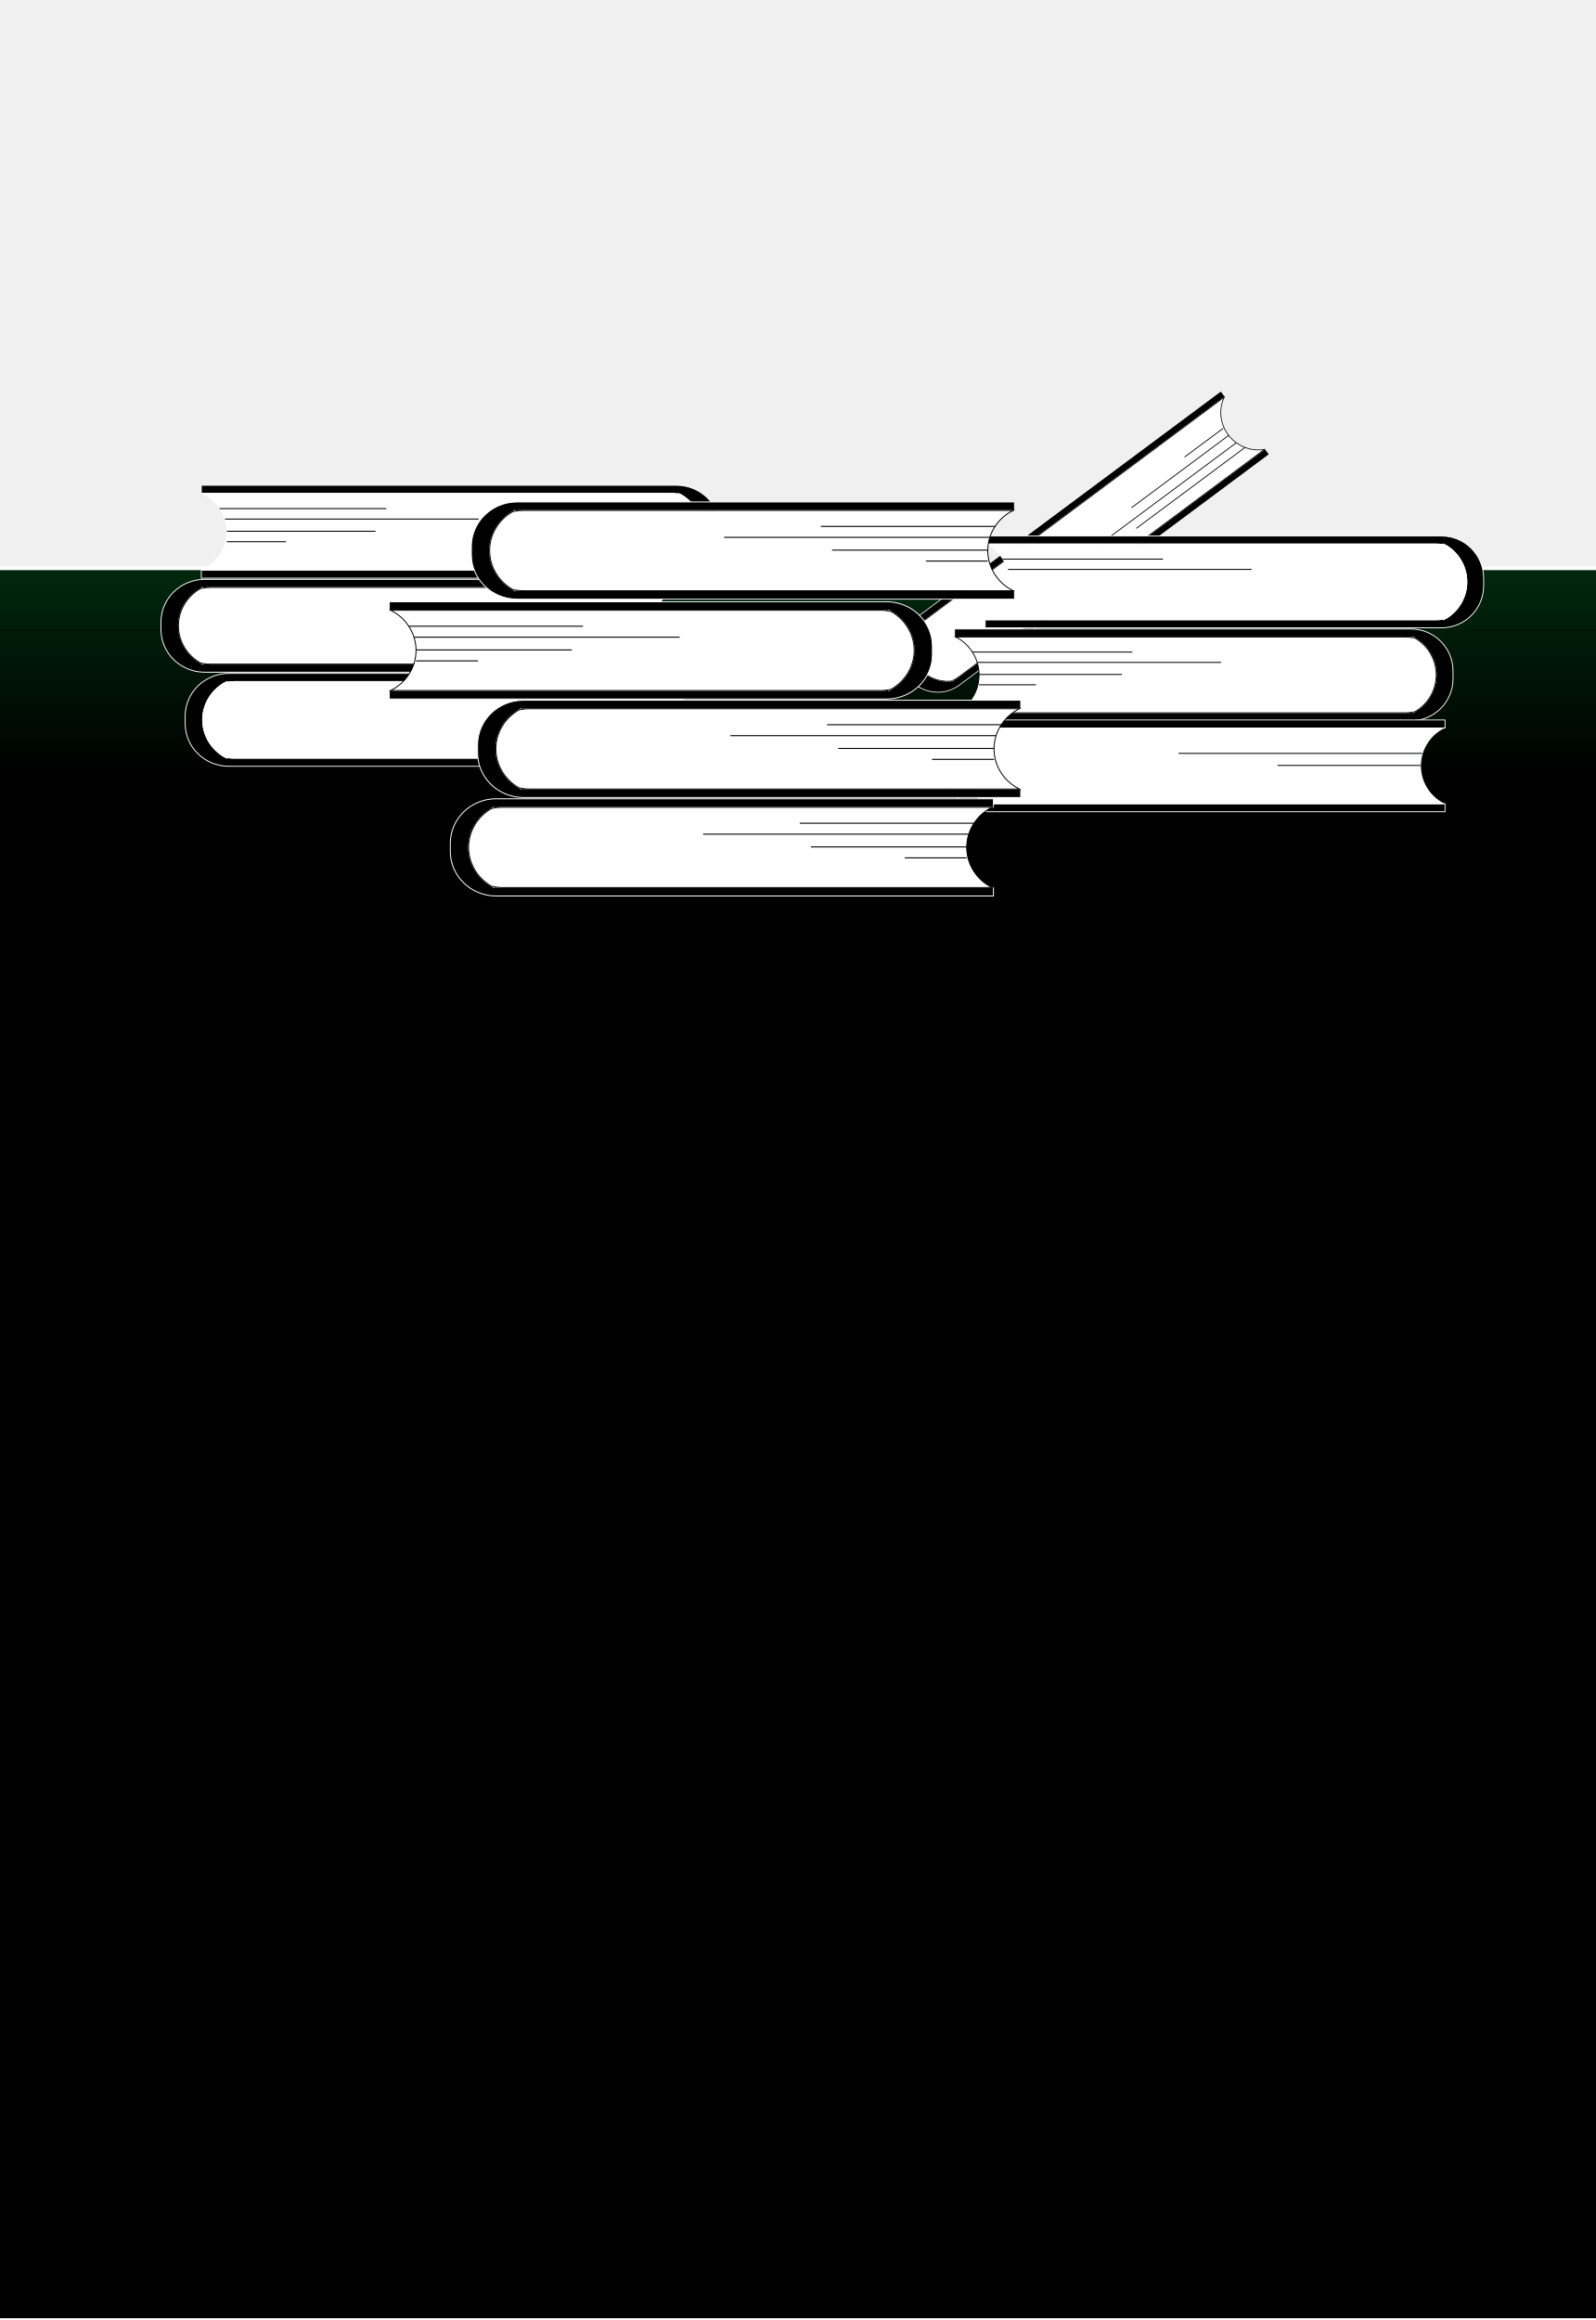
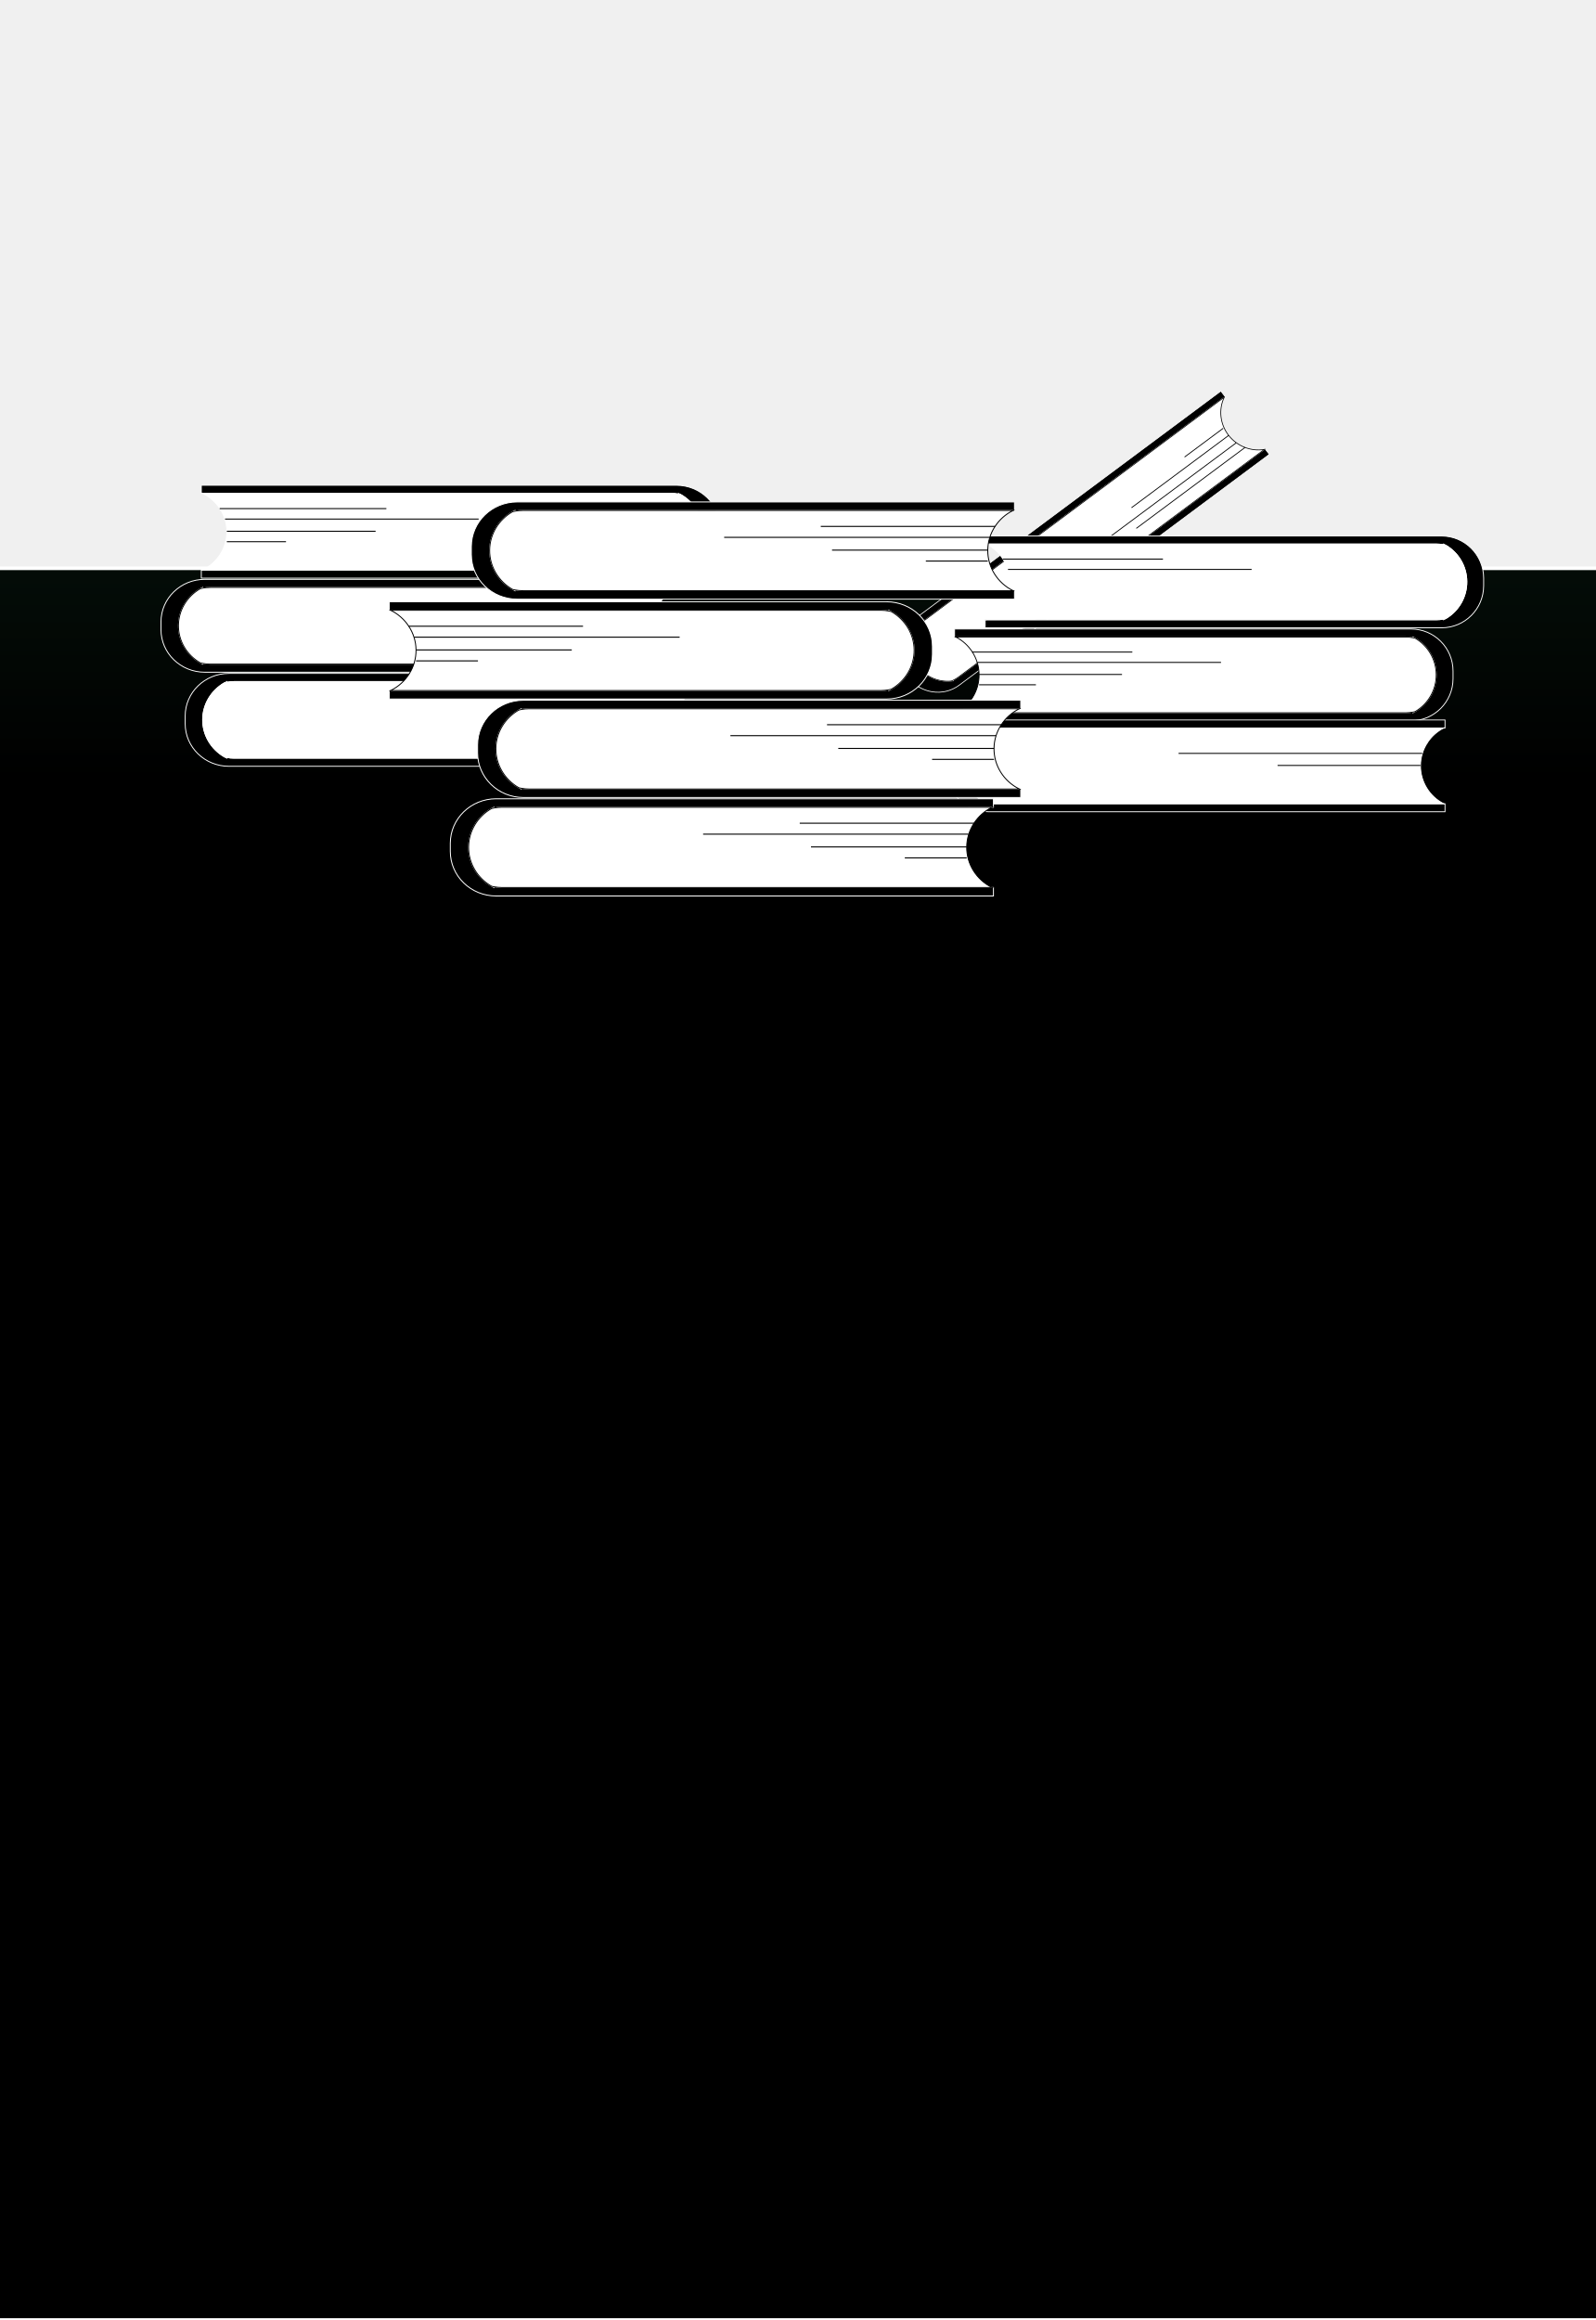
<svg xmlns="http://www.w3.org/2000/svg" id="Layer_1" data-name="Layer 1" viewBox="0 0 1366 1986">
  <defs>
    <style>
      .cls-1, .cls-2, .cls-3, .cls-4, .cls-5, .cls-6, .cls-7, .cls-8, .cls-9, .cls-10, .cls-11, .cls-12, .cls-13, .cls-14, .cls-15, .cls-16, .cls-17, .cls-18, .cls-19, .cls-20, .cls-21, .cls-22, .cls-23, .cls-24 {
        stroke-miterlimit: 10;
      }

      .cls-1, .cls-2, .cls-3, .cls-4, .cls-8, .cls-10, .cls-11, .cls-13, .cls-14, .cls-19, .cls-21, .cls-22 {
        fill: none;
      }

      .cls-1, .cls-2, .cls-4, .cls-5, .cls-7, .cls-8, .cls-11, .cls-12, .cls-13, .cls-17, .cls-19, .cls-22, .cls-23 {
        stroke: #000;
      }

      .cls-1, .cls-2, .cls-10, .cls-11, .cls-21, .cls-22 {
        fill-rule: evenodd;
      }

      .cls-1, .cls-7, .cls-15 {
        stroke-width: .79px;
      }

      .cls-2, .cls-5, .cls-16 {
        stroke-width: .63px;
      }

      .cls-3, .cls-4 {
        stroke-width: .82px;
      }

      .cls-3, .cls-6, .cls-9, .cls-10, .cls-14, .cls-15, .cls-16, .cls-18, .cls-20, .cls-21, .cls-24 {
        stroke: #fff;
      }

      .cls-5, .cls-7, .cls-12, .cls-17, .cls-18, .cls-23, .cls-24 {
        fill: #fff;
      }

      .cls-6, .cls-10, .cls-11, .cls-17, .cls-18 {
        stroke-width: .76px;
      }

      .cls-8 {
        stroke-width: .7px;
      }

      .cls-9, .cls-21, .cls-22, .cls-23, .cls-24 {
        stroke-width: .74px;
      }

      .cls-13, .cls-14 {
        stroke-width: .84px;
      }

      .cls-19 {
        stroke-width: .88px;
      }

      .cls-20 {
        fill: url(#linear-gradient);
        stroke-width: 3.06px;
      }
    </style>
    <linearGradient id="linear-gradient" x1="686.5" y1="-488.16" x2="686.5" y2="668.16" gradientUnits="userSpaceOnUse">
-       <stop offset="0" stop-color="#00ff50" />
+       <stop offset="0" stop-color="#18512f" />
      <stop offset="1" stop-color="#000" />
    </linearGradient>
  </defs>
  <line class="cls-12" x1="64.5" y1="660" x2="64.5" y2="659.5" />
  <rect class="cls-20" x="-35.5" y="486.5" width="1444" height="1499.5" />
  <g>
    <g>
      <path class="cls-6" d="m173.51,503.48v-.61c-.67.33-1.32.68-1.96,1.04-11.42,6.51-18.63,18.43-18.76,31.4-.14,13.24,7.12,25.52,18.8,32.16h0c.62.37,1.27.71,1.92,1.03v-.61c2.11.4,4.29.61,6.51.61h401.99v6.94H175.33c-20.71,0-37.51-16.32-37.51-36.47v-6.56c0-20.14,16.79-36.47,37.51-36.47h406.68v6.94H180.02c-2.22,0-4.4.21-6.51.61Z" />
      <path class="cls-17" d="m580.87,568.5H180.02c-2.22,0-4.4-.21-6.51-.61-.64-.12-1.28-.26-1.92-.42h0c-11.68-6.64-18.93-18.92-18.8-32.16.14-12.97,7.34-24.89,18.76-31.4.64-.16,1.3-.31,1.96-.43,2.11-.4,4.29-.61,6.51-.61h400.85c-6.14,3.05-11.19,7.59-14.77,13.05-3.74,5.7-5.88,12.39-5.95,19.39-.15,13.95,7.92,26.84,20.72,33.19Z" />
      <path class="cls-11" d="m581.63,568.87c-.25-.12-.51-.24-.76-.37" />
      <path class="cls-11" d="m581.63,502.5c-.25.12-.51.25-.76.37" />
      <line class="cls-13" x1="566.28" y1="515.92" x2="423.59" y2="515.92" />
      <line class="cls-13" x1="561.68" y1="524.87" x2="344.58" y2="524.87" />
      <line class="cls-13" x1="560.15" y1="535.31" x2="432.8" y2="535.31" />
      <line class="cls-13" x1="560.15" y1="544.26" x2="509.52" y2="544.26" />
    </g>
    <g>
      <path class="cls-6" d="m580.85,422.94v-.61c.67.33,1.32.68,1.96,1.04,11.42,6.51,18.63,18.43,18.76,31.4.14,13.24-7.12,25.52-18.8,32.16h0c-.62.37-1.27.71-1.92,1.03v-.61c-2.11.4-4.29.61-6.51.61H172.35v6.94h406.68c20.71,0,37.51-16.32,37.51-36.47v-6.56c0-20.14-16.79-36.47-37.51-36.47H172.35v6.94h401.99c2.22,0,4.4.21,6.51.61Z" />
      <path class="cls-18" d="m173.49,487.95h400.85c2.22,0,4.4-.21,6.51-.61.64-.12,1.28-.26,1.92-.42h0c11.68-6.64,18.93-18.92,18.8-32.16-.14-12.97-7.34-24.89-18.76-31.4-.64-.16-1.3-.31-1.96-.43-2.11-.4-4.29-.61-6.51-.61H173.49c6.14,3.05,11.19,7.59,14.77,13.05,3.74,5.7,5.88,12.39,5.95,19.39.15,13.95-7.92,26.84-20.72,33.19Z" />
      <path class="cls-10" d="m172.73,488.33c.25-.12.51-.24.76-.37" />
      <path class="cls-10" d="m172.73,421.95c.25.12.51.25.76.37" />
      <line class="cls-13" x1="188.08" y1="435.38" x2="330.77" y2="435.38" />
      <line class="cls-13" x1="192.68" y1="444.33" x2="409.78" y2="444.33" />
      <line class="cls-13" x1="194.21" y1="454.77" x2="321.56" y2="454.77" />
      <line class="cls-13" x1="194.21" y1="463.72" x2="244.85" y2="463.72" />
    </g>
    <g>
      <path class="cls-16" d="m815.98,582.34l.32.42c-.61.1-1.22.18-1.82.24-10.86,1.11-21.78-3.51-28.64-12.28-7-8.96-8.67-20.85-4.51-31.05h0c.22-.55.46-1.1.72-1.64l.32.42c1.17-1.3,2.48-2.5,3.93-3.58l262.52-195.37-3.62-4.73-265.59,197.65c-13.53,10.07-15.98,29.36-5.46,43.09l3.42,4.47c10.51,13.73,30,16.7,43.52,6.63l265.59-197.65-3.62-4.73-262.52,195.37c-1.45,1.08-2.98,2-4.57,2.75Z" />
      <path class="cls-5" d="m1048.09,340.04l-261.78,194.82c-1.45,1.08-2.77,2.28-3.93,3.58-.36.39-.7.8-1.03,1.22h0c-4.16,10.2-2.49,22.1,4.51,31.06,6.86,8.77,17.78,13.39,28.64,12.28.51-.2,1.01-.42,1.5-.66,1.59-.75,3.12-1.67,4.57-2.75l261.78-194.82c-5.6.9-11.27.27-16.45-1.72-5.42-2.06-10.31-5.59-14.01-10.32-7.38-9.44-8.83-22.15-3.79-32.69Z" />
      <path class="cls-2" d="m1048.39,339.42c-.1.2-.21.41-.3.62" />
      <path class="cls-2" d="m1083.02,384.66c-.23.04-.46.08-.69.11" />
      <line class="cls-8" x1="1066" y1="382.96" x2="972.81" y2="452.31" />
      <line class="cls-8" x1="1058.32" y1="379.1" x2="916.54" y2="484.62" />
      <line class="cls-8" x1="1051.87" y1="372.73" x2="968.71" y2="434.62" />
      <line class="cls-8" x1="1047.2" y1="366.63" x2="1014.14" y2="391.24" />
    </g>
    <g>
      <path class="cls-6" d="m194.22,584.02v-.61c-.67.33-1.32.68-1.96,1.04-11.42,6.51-18.63,18.43-18.76,31.4-.14,13.24,7.12,25.52,18.8,32.16h0c.62.37,1.27.71,1.92,1.03v-.61c2.11.4,4.29.61,6.51.61h401.99v6.94H196.05c-20.71,0-37.51-16.32-37.51-36.47v-6.56c0-20.14,16.79-36.47,37.51-36.47h406.68v6.94H200.73c-2.22,0-4.4.21-6.51.61Z" />
      <path class="cls-18" d="m601.58,649.04H200.73c-2.22,0-4.4-.21-6.51-.61-.64-.12-1.28-.26-1.92-.42h0c-11.68-6.64-18.93-18.92-18.8-32.16.14-12.97,7.34-24.89,18.76-31.4.64-.16,1.3-.31,1.96-.43,2.11-.4,4.29-.61,6.51-.61h400.85c-6.14,3.05-11.19,7.59-14.77,13.05-3.74,5.7-5.88,12.39-5.95,19.39-.15,13.95,7.92,26.84,20.72,33.19Z" />
      <path class="cls-10" d="m602.34,649.41c-.25-.12-.51-.24-.76-.37" />
      <path class="cls-10" d="m602.34,583.04c-.25.12-.51.25-.76.37" />
      <line class="cls-14" x1="587" y1="596.46" x2="444.31" y2="596.46" />
      <line class="cls-14" x1="582.4" y1="605.41" x2="365.29" y2="605.41" />
      <line class="cls-14" x1="580.86" y1="615.85" x2="453.51" y2="615.85" />
      <line class="cls-14" x1="580.86" y1="624.8" x2="530.23" y2="624.8" />
    </g>
    <g>
      <path class="cls-9" d="m1209.68,545.9v-.6c.64.32,1.27.67,1.88,1.03,10.97,6.43,17.9,18.21,18.03,31.03.13,13.08-6.84,25.22-18.06,31.78h0c-.6.36-1.22.7-1.84,1.02v-.6c-2.03.4-4.12.6-6.26.6h-386.2s0,6.85,0,6.85h390.71c19.9,0,36.03-16.13,36.03-36.04v-6.49c0-19.91-16.13-36.04-36.03-36.04h-390.71s0,6.85,0,6.85h386.2c2.14,0,4.23.21,6.26.6Z" />
      <path class="cls-23" d="m818.32,610.16h385.1c2.14,0,4.23-.21,6.26-.6.62-.12,1.23-.26,1.84-.41h0c11.22-6.56,18.19-18.7,18.06-31.78-.13-12.82-7.05-24.59-18.03-31.03-.62-.16-1.25-.3-1.88-.43-2.03-.4-4.12-.6-6.26-.6h-385.1c5.9,3.01,10.75,7.5,14.19,12.9,3.6,5.63,5.65,12.25,5.72,19.16.14,13.79-7.61,26.53-19.91,32.8Z" />
      <path class="cls-22" d="m817.59,610.53c.24-.12.49-.24.73-.37" />
      <path class="cls-22" d="m817.59,544.93c.24.12.49.24.73.37" />
      <line class="cls-4" x1="832.33" y1="558.2" x2="969.42" y2="558.2" />
      <line class="cls-4" x1="836.75" y1="567.04" x2="1045.33" y2="567.04" />
      <line class="cls-4" x1="838.23" y1="577.36" x2="960.57" y2="577.36" />
      <line class="cls-4" x1="838.23" y1="586.2" x2="886.87" y2="586.2" />
    </g>
    <g>
      <path class="cls-9" d="m1235.89,466.3v-.6c.64.32,1.27.67,1.88,1.03,10.97,6.43,17.9,18.21,18.03,31.03.13,13.08-6.84,25.22-18.06,31.78h0c-.6.36-1.22.7-1.84,1.02v-.6c-2.03.4-4.12.6-6.26.6h-386.2v6.85h390.71c19.9,0,36.03-16.13,36.03-36.04v-6.49c0-19.91-16.13-36.04-36.03-36.04h-390.71v6.85h386.2c2.14,0,4.23.21,6.26.6Z" />
      <path class="cls-24" d="m844.53,530.56h385.1c2.14,0,4.23-.21,6.26-.6.62-.12,1.23-.26,1.84-.41h0c11.22-6.56,18.19-18.7,18.06-31.78-.13-12.82-7.05-24.59-18.03-31.03-.62-.16-1.25-.3-1.88-.43-2.03-.4-4.12-.6-6.26-.6h-385.1c5.9,3.01,10.75,7.5,14.19,12.9,3.6,5.63,5.65,12.25,5.72,19.16.14,13.79-7.61,26.53-19.91,32.8Z" />
      <path class="cls-21" d="m843.8,530.93c.24-.12.49-.24.73-.37" />
      <path class="cls-21" d="m843.8,465.33c.24.12.49.24.73.37" />
      <line class="cls-4" x1="858.54" y1="478.6" x2="995.63" y2="478.6" />
      <line class="cls-4" x1="862.96" y1="487.44" x2="1071.54" y2="487.44" />
      <line class="cls-3" x1="864.44" y1="497.76" x2="986.79" y2="497.76" />
      <line class="cls-3" x1="864.44" y1="506.6" x2="913.08" y2="506.6" />
    </g>
    <g>
      <path class="cls-9" d="m844.65,623.78v-.6c-.64.32-1.27.67-1.88,1.03-10.97,6.43-17.9,18.21-18.03,31.03-.13,13.08,6.84,25.22,18.06,31.78h0c.6.36,1.22.7,1.84,1.02v-.6c2.03.4,4.12.6,6.26.6h386.2v6.85h-390.71c-19.9,0-36.03-16.13-36.03-36.04v-6.49c0-19.91,16.13-36.04,36.03-36.04h390.71v6.85h-386.2c-2.14,0-4.23.21-6.26.6Z" />
      <path class="cls-24" d="m1236.01,688.03h-385.1c-2.14,0-4.23-.21-6.26-.6-.62-.12-1.23-.26-1.84-.41h0c-11.22-6.56-18.19-18.7-18.06-31.78.13-12.82,7.05-24.59,18.03-31.03.62-.16,1.25-.3,1.88-.43,2.03-.4,4.12-.6,6.26-.6h385.1c-5.9,3.01-10.75,7.5-14.19,12.9-3.6,5.63-5.65,12.25-5.72,19.16-.14,13.79,7.61,26.53,19.91,32.8Z" />
      <path class="cls-21" d="m1236.01,688.03c.24.13.49.25.73.37" />
      <path class="cls-21" d="m1236.01,623.18c.24-.13.49-.25.73-.37" />
      <line class="cls-3" x1="1222" y1="636.07" x2="1084.91" y2="636.07" />
      <line class="cls-4" x1="1217.58" y1="644.92" x2="1009" y2="644.92" />
      <line class="cls-4" x1="1216.11" y1="655.24" x2="1093.76" y2="655.24" />
      <line class="cls-3" x1="1216.11" y1="664.08" x2="1167.46" y2="664.08" />
    </g>
    <g>
      <path class="cls-15" d="m760.94,523.05v-.64c.7.34,1.38.71,2.05,1.09,11.96,6.82,19.5,19.29,19.64,32.87.14,13.86-7.45,26.72-19.68,33.66h0c-.65.38-1.33.74-2.01,1.08v-.64c-2.21.42-4.49.64-6.82.64h-420.82v7.26h425.73c21.68,0,39.26-17.09,39.26-38.18v-6.87c0-21.09-17.58-38.18-39.26-38.18h-425.73v7.26h420.82c2.33,0,4.61.22,6.82.64Z" />
      <path class="cls-7" d="m334.49,591.11h419.63c2.33,0,4.61-.22,6.82-.64.67-.12,1.34-.27,2.01-.44h0c12.22-6.95,19.82-19.81,19.68-33.66-.14-13.58-7.69-26.05-19.64-32.87-.67-.17-1.36-.32-2.05-.45-2.21-.42-4.49-.64-6.82-.64h-419.63c6.42,3.19,11.72,7.95,15.46,13.66,3.92,5.96,6.15,12.98,6.23,20.3.15,14.61-8.3,28.1-21.69,34.74Z" />
      <path class="cls-1" d="m333.7,591.5c.27-.12.53-.25.8-.39" />
      <path class="cls-1" d="m333.7,522.02c.27.12.53.26.8.39" />
      <line class="cls-19" x1="349.76" y1="536.07" x2="499.14" y2="536.07" />
      <line class="cls-19" x1="354.58" y1="545.44" x2="581.85" y2="545.44" />
      <line class="cls-19" x1="356.18" y1="556.37" x2="489.5" y2="556.37" />
      <line class="cls-19" x1="356.18" y1="565.73" x2="409.19" y2="565.73" />
    </g>
    <g>
      <path class="cls-15" d="m422.86,691.68v-.64c-.7.34-1.38.71-2.05,1.09-11.96,6.82-19.5,19.29-19.64,32.87-.14,13.86,7.45,26.72,19.68,33.66h0c.65.38,1.33.74,2.01,1.08v-.64c2.21.42,4.49.64,6.82.64h420.82v7.26h-425.73c-21.68,0-39.26-17.09-39.26-38.18v-6.87c0-21.09,17.58-38.18,39.26-38.18h425.73v7.26h-420.82c-2.33,0-4.61.22-6.82.64Z" />
      <path class="cls-7" d="m849.31,759.74h-419.63c-2.33,0-4.61-.22-6.82-.64-.67-.12-1.34-.27-2.01-.44h0c-12.22-6.95-19.82-19.81-19.68-33.66.14-13.58,7.69-26.05,19.64-32.87.67-.17,1.36-.32,2.05-.45,2.21-.42,4.49-.64,6.82-.64h419.63c-6.42,3.19-11.72,7.95-15.46,13.66-3.92,5.96-6.15,12.98-6.23,20.3-.15,14.61,8.3,28.1,21.69,34.74Z" />
      <path class="cls-1" d="m850.11,760.13c-.27-.12-.53-.25-.8-.39" />
      <path class="cls-1" d="m850.11,690.65c-.27.12-.53.26-.8.39" />
      <line class="cls-19" x1="834.04" y1="704.7" x2="684.67" y2="704.7" />
      <line class="cls-19" x1="829.23" y1="714.07" x2="601.95" y2="714.07" />
      <line class="cls-19" x1="827.62" y1="725" x2="694.3" y2="725" />
      <line class="cls-19" x1="827.62" y1="734.37" x2="774.61" y2="734.37" />
    </g>
    <g>
      <path class="cls-15" d="m440.88,437.6v-.64c-.7.34-1.38.71-2.05,1.09-11.96,6.82-19.5,19.29-19.64,32.87-.14,13.86,7.45,26.72,19.68,33.66h0c.65.38,1.33.74,2.01,1.08v-.64c2.21.42,4.49.64,6.82.64h420.82v7.26h-425.73c-21.68,0-39.26-17.09-39.26-38.18v-6.87c0-21.09,17.58-38.18,39.26-38.18h425.73v7.26h-420.82c-2.33,0-4.61.22-6.82.64Z" />
      <path class="cls-7" d="m867.33,505.66h-419.63c-2.33,0-4.61-.22-6.82-.64-.67-.12-1.34-.27-2.01-.44h0c-12.22-6.95-19.82-19.81-19.68-33.66.14-13.58,7.69-26.05,19.64-32.87.67-.17,1.36-.32,2.05-.45,2.21-.42,4.49-.64,6.82-.64h419.63c-6.42,3.19-11.72,7.95-15.46,13.66-3.92,5.96-6.15,12.98-6.23,20.3-.15,14.61,8.3,28.1,21.69,34.74Z" />
      <path class="cls-1" d="m868.13,506.05c-.27-.12-.53-.25-.8-.39" />
      <path class="cls-1" d="m868.13,436.57c-.27.12-.53.26-.8.39" />
      <line class="cls-19" x1="852.06" y1="450.62" x2="702.69" y2="450.62" />
      <line class="cls-19" x1="847.25" y1="459.99" x2="619.97" y2="459.99" />
      <line class="cls-19" x1="845.64" y1="470.92" x2="712.32" y2="470.92" />
      <line class="cls-19" x1="845.64" y1="480.29" x2="792.63" y2="480.29" />
    </g>
    <g>
      <path class="cls-15" d="m446.23,607.36v-.64c-.7.34-1.38.71-2.05,1.09-11.96,6.82-19.5,19.29-19.64,32.87-.14,13.86,7.45,26.72,19.68,33.66h0c.65.38,1.33.74,2.01,1.08v-.64c2.21.42,4.49.64,6.82.64h420.82v7.26h-425.73c-21.68,0-39.26-17.09-39.26-38.18v-6.87c0-21.09,17.58-38.18,39.26-38.18h425.73v7.26h-420.82c-2.33,0-4.61.22-6.82.64Z" />
      <path class="cls-7" d="m872.68,675.42h-419.63c-2.33,0-4.61-.22-6.82-.64-.67-.12-1.34-.27-2.01-.44h0c-12.22-6.95-19.82-19.81-19.68-33.66.14-13.58,7.69-26.05,19.64-32.87.67-.17,1.36-.32,2.05-.45,2.21-.42,4.49-.64,6.82-.64h419.63c-6.42,3.19-11.72,7.95-15.46,13.66-3.92,5.96-6.15,12.98-6.23,20.3-.15,14.61,8.3,28.1,21.69,34.74Z" />
      <path class="cls-1" d="m873.47,675.81c-.27-.12-.53-.25-.8-.39" />
      <path class="cls-1" d="m873.47,606.33c-.27.12-.53.26-.8.39" />
      <line class="cls-19" x1="857.41" y1="620.38" x2="708.03" y2="620.38" />
      <line class="cls-19" x1="852.59" y1="629.75" x2="625.31" y2="629.75" />
      <line class="cls-19" x1="850.99" y1="640.68" x2="717.67" y2="640.68" />
      <line class="cls-19" x1="850.99" y1="650.05" x2="797.98" y2="650.05" />
    </g>
  </g>
</svg>
